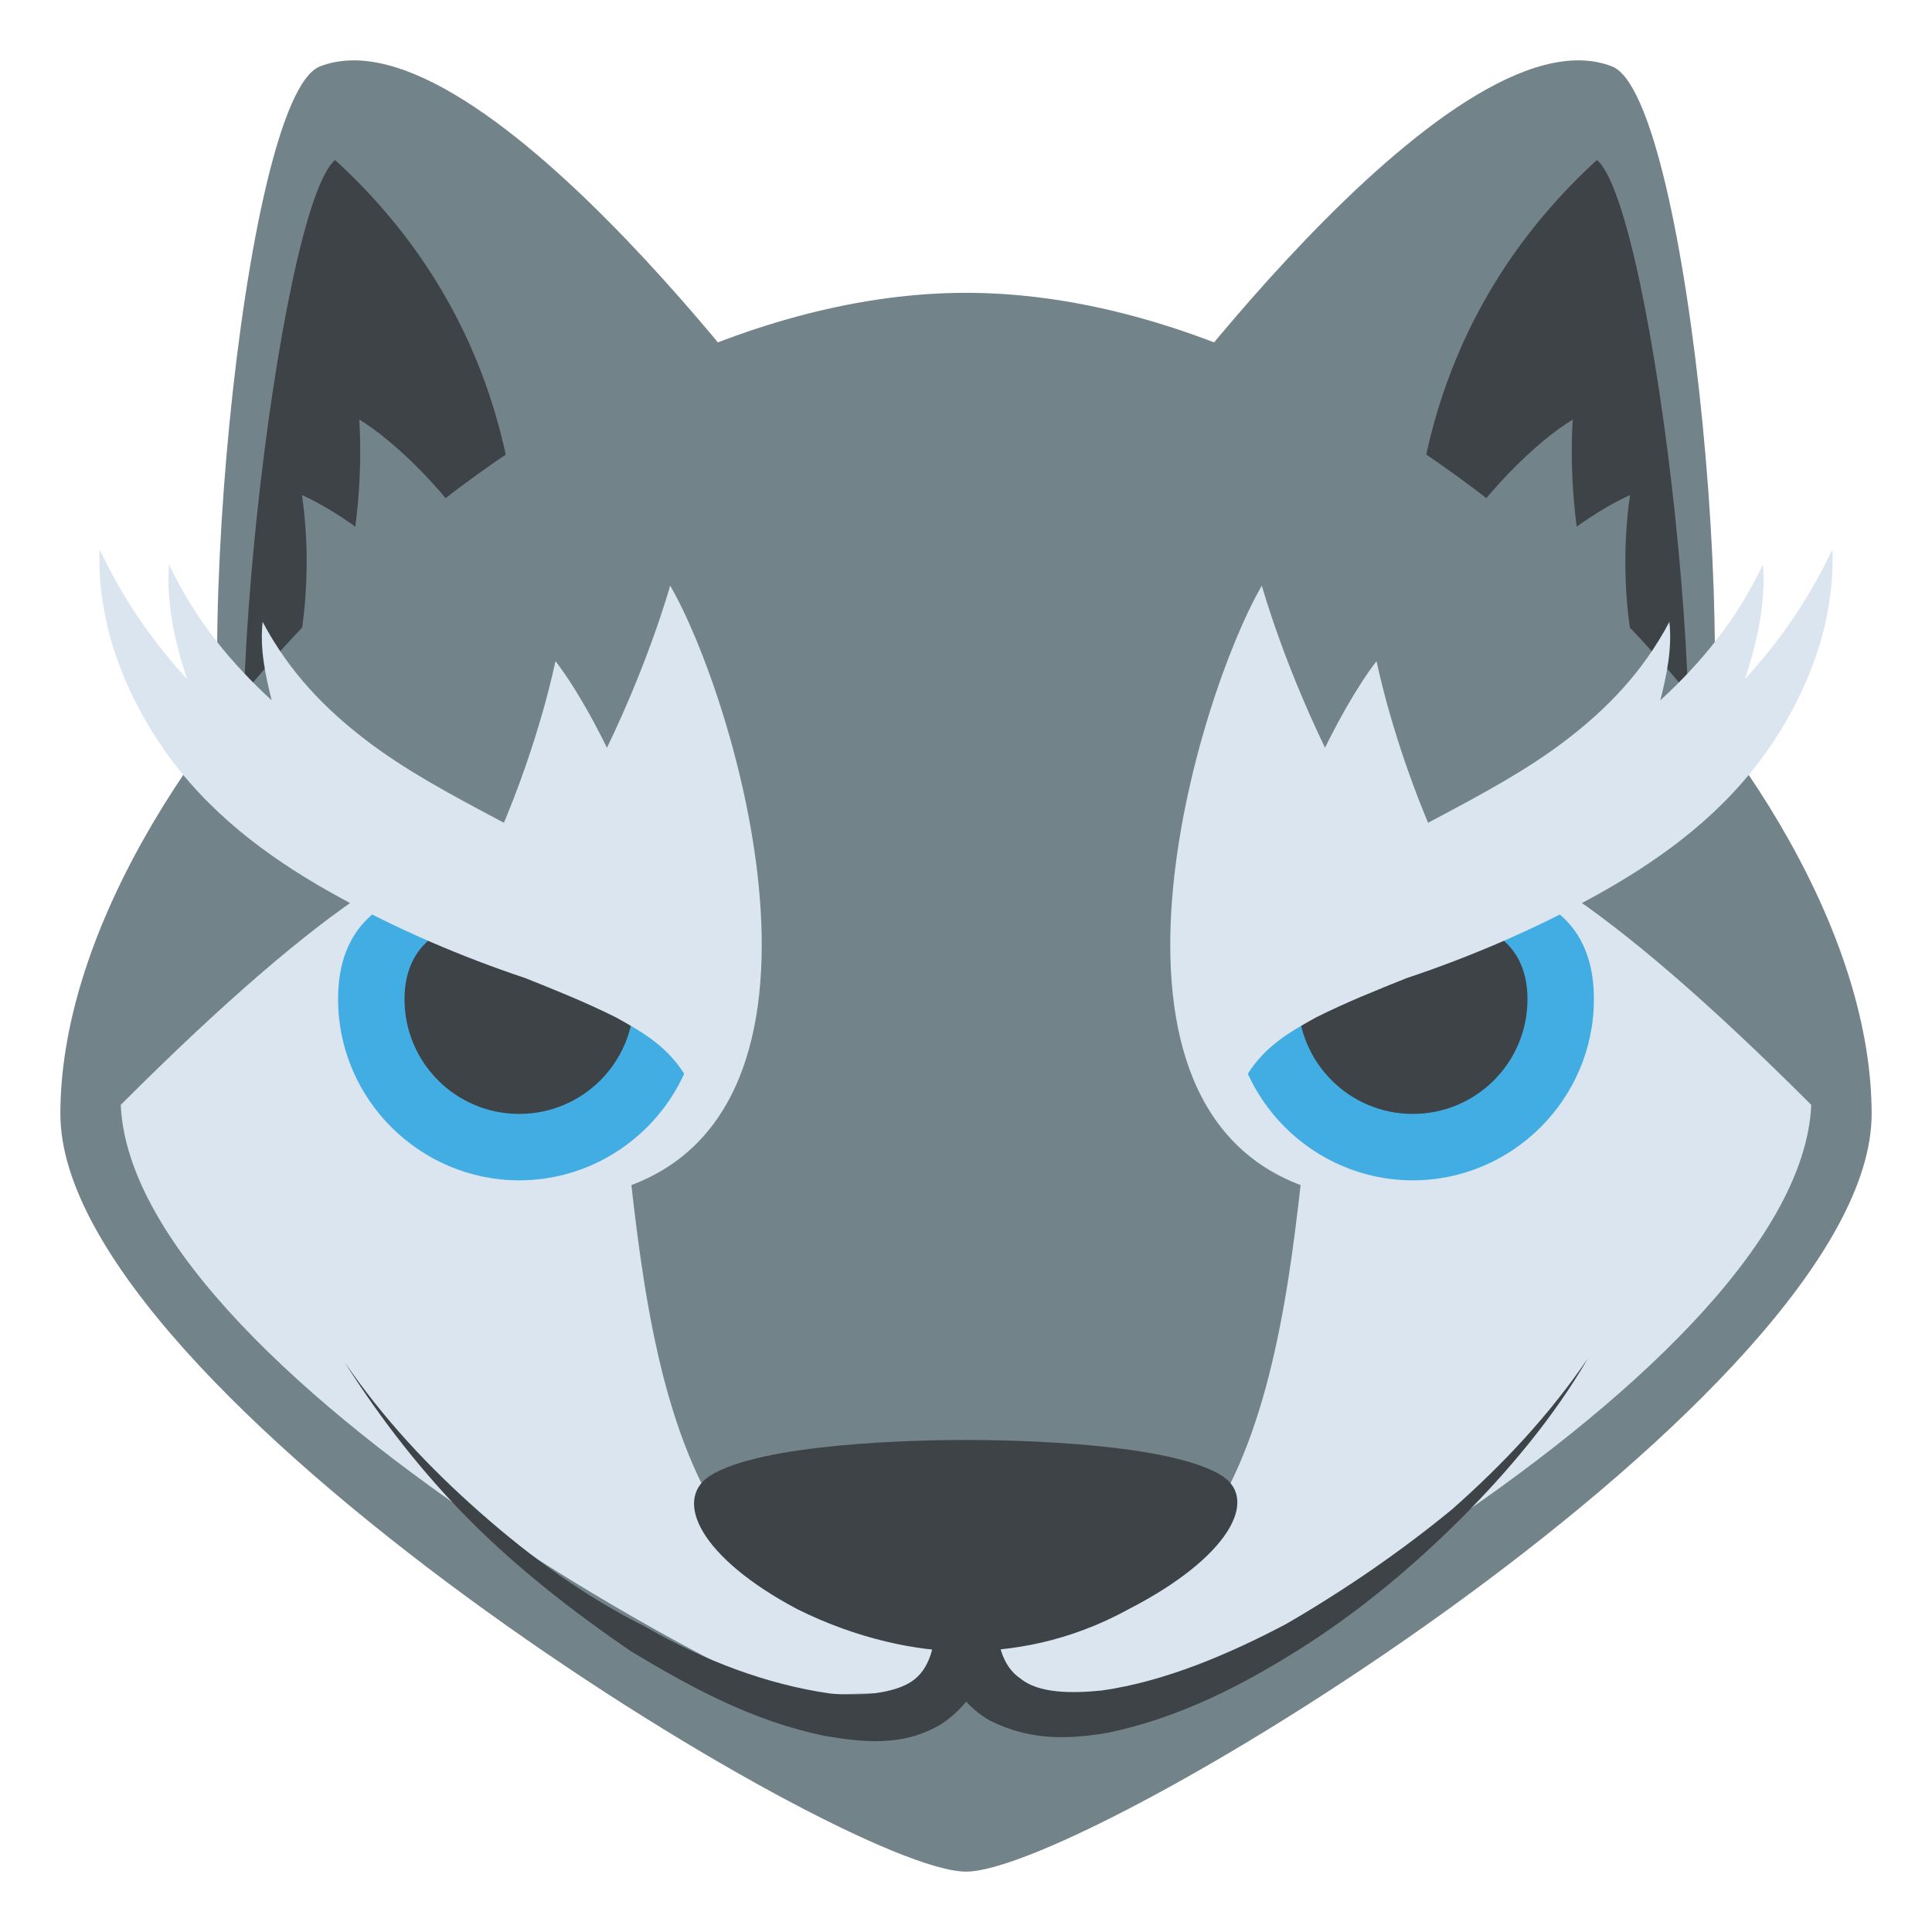
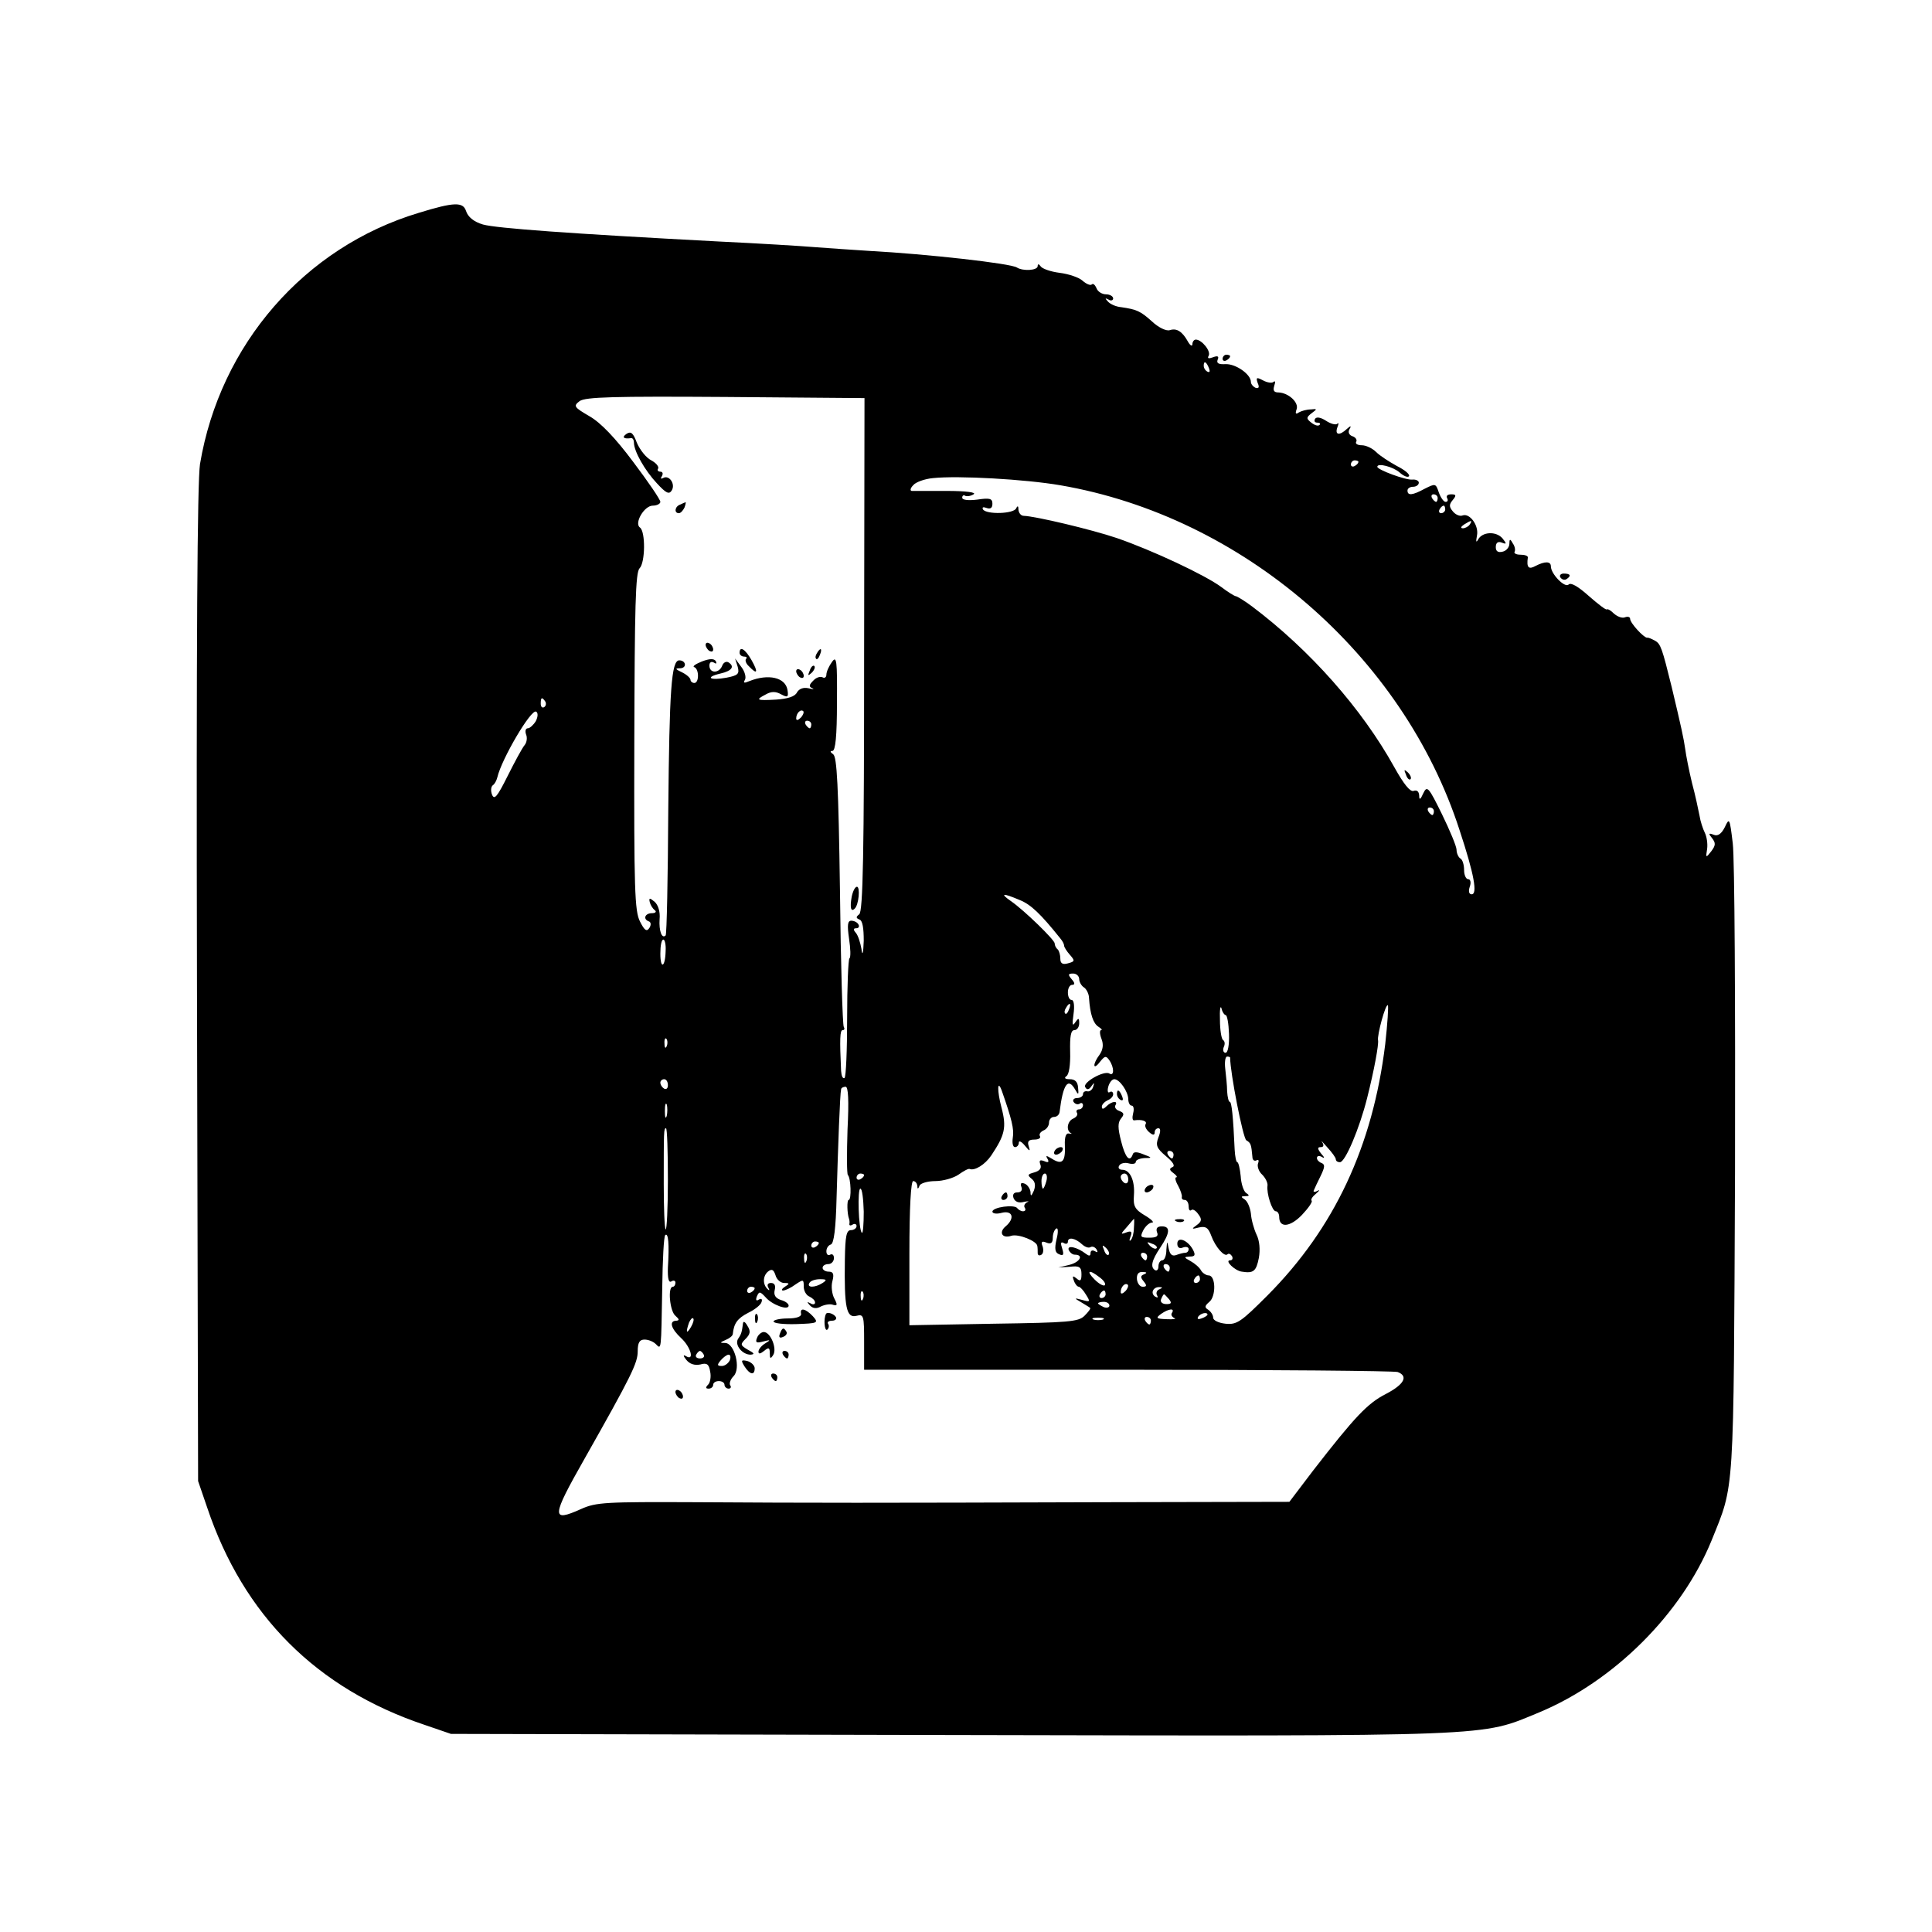
- <svg xmlns="http://www.w3.org/2000/svg" width="700" height="700" preserveAspectRatio="xMidYMid meet" viewBox="0 0 64 64">
-   <path d="M7.9 28.2l18.9-13S16 .1 10.6 2.2c-2.6 1-4.5 21.9-2.7 26" fill="#728389" />
-   <path d="M8.7 29.8l7.5-3.6S20.6 14 11.1 5.3C9.2 6.9 6.9 26.9 8.7 29.8" fill="#3e4347" />
-   <path d="M56.1 28.2l-18.9-13S48 .1 53.4 2.2c2.6 1 4.5 21.9 2.7 26" fill="#728389" />
-   <path d="M55.3 29.8l-7.5-3.6S43.4 14 52.9 5.3c1.9 1.6 4.2 21.6 2.4 24.5" fill="#3e4347" />
-   <path d="M32 9.7C18.1 9.7 2 25.5 2 36.9C2 46.1 27.9 62 32 62c4.1 0 30-15.9 30-25.1C62 25.5 45.9 9.7 32 9.7z" fill="#728389" />
-   <path d="M4 36.6c.4 9.2 24 21.7 28 21.7s27.6-12.5 28-21.7C32.5 9.1 52.9 54.5 32 54.5S31.5 9.1 4 36.6" fill="#dae5ef" />
-   <path d="M40.5 48.9c-1.7-1.1-6.9-1.2-8.5-1.2c-1.6 0-6.8.1-8.5 1.2c-1.2.8-.3 2.7 2.9 4.4c2 1 4 1.4 5.5 1.4c1.6 0 3.5-.3 5.5-1.4c3.3-1.7 4.3-3.6 3.1-4.4" fill="#3e4347" />
-   <g fill="#728389">
-     <path d="M11.9 13.9c2.2 1.3 8.2 7.6 3.5 11.2s-7.4 0-6.8-.6c3.9-3.6 3.3-10.6 3.3-10.6" />
-     <path d="M10 16.4c2.3 1 8.8 6 4.3 9.9c-4.5 3.9-7.4.9-6.8.2c3.6-3.9 2.5-10.1 2.5-10.1" />
-     <path d="M52.1 13.9c-2.2 1.3-8.2 7.6-3.5 11.2s7.4 0 6.8-.6c-3.9-3.6-3.3-10.6-3.3-10.6" />
-     <path d="M54 16.4c-2.3 1-8.8 6-4.3 9.9c4.5 3.9 7.4.9 6.8.2c-3.6-3.9-2.5-10.1-2.5-10.1" />
-   </g>
-   <g fill="#dae5ef">
-     <path d="M22.2 19.4c2.1 3.6 6.4 17.5-1.7 20s-9.6-5-8.3-5.5c6.9-3.3 10-14.5 10-14.5" />
-     <path d="M18.4 21.9c2.4 3.1 7.9 15.4.1 18.4c-7.9 3.1-10-3.6-8.8-4.2c6.6-3.6 8.7-14.2 8.7-14.2" />
-   </g>
-   <path d="M23.2 33.1c0 3.3-2.7 6-6 6s-6-2.7-6-6s2.7-4 6-4l6 4" fill="#42ade2" />
-   <path d="M21 33.1c0 2.1-1.7 3.8-3.8 3.8c-2.1 0-3.8-1.7-3.8-3.8c0-2.1 1.7-2.8 3.8-2.8c2.1-.1 3.8.6 3.8 2.8" fill="#3e4347" />
-   <g fill="#dae5ef">
-     <path d="M24.1 32.7c-.2-.5-.6-.9-.9-1.2c-.7-.7-1.5-1.3-2.2-1.8c-1.5-1-3.1-1.8-4.6-2.6c-1.5-.8-3-1.6-4.3-2.6c-1.3-1-2.5-2.2-3.4-3.9c-.1.9.1 1.8.3 2.6c-1.3-1.2-2.5-2.6-3.4-4.5c-.1 1.3.2 2.6.6 3.8c-1.1-1.2-2.1-2.6-2.9-4.3c-.1 2.5.9 5 2.4 7s3.5 3.4 5.5 4.5s4.1 2 6.2 2.7c1 .4 2 .8 3 1.3c.9.5 1.8 1 2.4 2.1l1.3-3.1" />
-     <path d="M41.8 19.4c-2.1 3.6-6.4 17.5 1.7 20s9.6-5 8.3-5.5c-6.9-3.3-10-14.5-10-14.5" />
-     <path d="M45.6 21.9c-2.4 3.1-7.9 15.4-.1 18.4c7.9 3.1 10-3.6 8.8-4.2c-6.6-3.6-8.7-14.2-8.7-14.2" />
-   </g>
-   <path d="M40.8 33.1c0 3.3 2.7 6 6 6s6-2.7 6-6s-2.7-4-6-4l-6 4" fill="#42ade2" />
-   <path d="M43 33.1c0 2.1 1.7 3.8 3.8 3.8c2.1 0 3.8-1.7 3.8-3.8c0-2.1-1.7-2.8-3.8-2.8c-2.1-.1-3.8.6-3.8 2.8" fill="#3e4347" />
-   <path d="M39.9 32.7c.2-.5.6-.9.9-1.2c.7-.7 1.5-1.3 2.2-1.8c1.5-1 3.1-1.8 4.6-2.6c1.5-.8 3-1.6 4.3-2.6c1.3-1 2.5-2.2 3.4-3.9c.1.9-.1 1.8-.3 2.6c1.3-1.2 2.5-2.6 3.4-4.5c.1 1.3-.2 2.6-.6 3.8c1.1-1.2 2.1-2.6 2.9-4.3c.1 2.5-.9 5-2.4 7s-3.5 3.4-5.5 4.5s-4.1 2-6.2 2.7c-1 .4-2 .8-3 1.3c-.9.5-1.8 1-2.4 2.1l-1.3-3.1" fill="#dae5ef" />
-   <path d="M38.6 56.9c0 1.2-4.1 2.3-6.6 2.3s-6.6-1.1-6.6-2.3s6.6-.7 6.6-.7s6.6-.4 6.6.7" fill="#728389" />
-   <g fill="#3e4347">
-     <path d="M33 53.5v.4c0 .2 0 .4-.1.5c-.1.3-.2.7-.3 1c-.3.7-.8 1.3-1.4 1.7c-1.3.8-2.7.6-3.9.4c-2.4-.5-4.4-1.6-6.4-2.8c-1.9-1.3-3.7-2.7-5.3-4.3c-1.6-1.6-3-3.4-4.2-5.3c1.3 1.9 2.8 3.5 4.5 5c1.7 1.5 3.5 2.8 5.5 3.8c1.9 1.1 4 1.9 6.1 2.2c1 .1 2.1 0 2.7-.4c.6-.4.8-1.2.8-2.2h2" />
-     <path d="M33 53.4c0 1 .2 1.8.8 2.2c.6.5 1.7.5 2.7.4c2.1-.3 4.2-1.2 6.1-2.2c1.9-1.1 3.8-2.4 5.5-3.8c1.7-1.5 3.2-3.1 4.5-5c-1.1 1.9-2.6 3.7-4.2 5.3c-1.6 1.6-3.4 3.1-5.3 4.3c-1.9 1.2-4 2.3-6.4 2.8c-1.2.2-2.5.3-3.9-.4c-.7-.4-1.2-1-1.4-1.7c-.1-.3-.2-.7-.3-1c0-.2-.1-.3-.1-.5v-.4h2" />
+ <svg xmlns="http://www.w3.org/2000/svg" version="1.0" width="512pt" height="512pt" viewBox="0 0 512 512" preserveAspectRatio="xMidYMid meet">
+   <g transform="translate(0,512) scale(0.1,-0.1)" fill="#000000" stroke="none">
+     <path d="M1110 4556 c-303 -91 -527 -349 -580 -666 -7 -45 -10 -473 -8 -1380 l3 -1315 24 -70 c96 -286 290 -480 576 -576 l70 -24 1325 -3 c1464 -3 1401 -5 1559 60 199 83 378 262 457 456 61 152 58 104 62 977 1 440 -1 832 -6 870 -8 67 -9 69 -21 43 -9 -18 -19 -25 -30 -20 -13 5 -14 3 -4 -9 10 -13 10 -19 -2 -35 -14 -18 -15 -18 -11 6 2 14 -1 33 -6 43 -5 10 -12 31 -14 45 -3 15 -11 54 -20 87 -8 33 -16 74 -18 90 -4 28 -10 56 -36 165 -25 101 -29 114 -44 122 -9 5 -18 9 -21 8 -9 0 -45 39 -45 50 0 5 -6 7 -14 4 -7 -3 -20 2 -29 10 -8 8 -16 13 -19 11 -2 -2 -23 14 -48 36 -28 25 -47 36 -53 30 -10 -10 -47 28 -47 48 0 14 -16 14 -41 1 -18 -10 -24 -4 -20 23 0 4 -8 7 -20 7 -11 0 -18 4 -15 8 2 4 1 14 -5 22 -7 13 -9 12 -9 -1 0 -9 -8 -19 -18 -21 -12 -3 -18 1 -18 12 0 12 6 16 16 12 13 -5 13 -3 2 11 -17 20 -54 18 -65 -3 -5 -9 -6 -6 -3 10 6 27 -19 61 -38 54 -7 -3 -19 2 -26 11 -10 12 -10 18 0 30 10 12 9 15 -4 15 -10 0 -14 -4 -11 -10 3 -5 2 -10 -4 -10 -5 0 -13 11 -18 25 -8 24 -9 24 -37 10 -33 -18 -46 -19 -46 -5 0 6 7 10 15 10 8 0 15 5 15 11 0 5 -8 9 -17 8 -17 -2 -93 26 -93 34 0 11 42 0 59 -15 11 -10 22 -14 25 -10 3 5 -12 17 -32 27 -20 11 -45 27 -55 37 -10 10 -27 18 -38 18 -11 0 -18 4 -15 9 3 5 -1 12 -10 15 -9 3 -12 11 -8 18 6 10 4 11 -7 1 -19 -18 -32 -16 -25 4 4 10 4 14 0 10 -4 -4 -18 0 -30 8 -14 9 -25 11 -29 5 -3 -6 -1 -10 6 -10 7 0 9 -3 6 -6 -4 -4 -13 -1 -22 6 -14 11 -13 14 1 25 15 11 15 12 -2 10 -11 0 -25 -4 -32 -8 -8 -6 -10 -3 -6 8 7 18 -21 44 -48 45 -12 0 -15 5 -11 18 3 9 3 14 -2 10 -4 -4 -17 -2 -28 4 -17 9 -19 8 -14 -7 5 -11 3 -15 -5 -13 -7 3 -13 10 -13 16 0 20 -40 48 -67 47 -18 -1 -25 2 -21 12 4 9 0 11 -13 6 -11 -4 -15 -3 -11 4 7 12 -18 43 -34 43 -5 0 -9 -6 -9 -12 0 -7 -6 -4 -12 7 -15 27 -30 36 -48 30 -9 -3 -30 7 -47 23 -31 28 -41 32 -82 38 -13 1 -29 8 -35 15 -8 9 -8 10 2 5 6 -4 12 -2 12 3 0 6 -9 11 -19 11 -10 0 -22 7 -25 16 -4 9 -9 14 -13 10 -3 -3 -14 1 -24 10 -10 9 -37 18 -61 21 -24 3 -46 11 -50 17 -5 7 -8 7 -8 1 0 -12 -39 -14 -55 -4 -16 11 -241 36 -390 44 -44 3 -109 7 -145 10 -36 3 -150 10 -255 15 -398 21 -588 35 -625 45 -24 7 -40 20 -45 36 -8 24 -31 24 -125 -5z m2094 -412 c3 -8 2 -12 -4 -9 -6 3 -10 10 -10 16 0 14 7 11 14 -7z m-914 -758 c0 -528 -3 -682 -13 -689 -9 -7 -9 -10 1 -14 8 -3 11 -23 11 -56 -1 -34 -4 -42 -6 -22 -3 17 -9 36 -15 43 -7 8 -7 12 1 12 7 0 9 5 6 10 -3 6 -12 10 -19 10 -10 0 -11 -12 -6 -47 4 -27 5 -50 1 -53 -3 -3 -6 -74 -6 -158 0 -85 -3 -156 -7 -159 -5 -2 -8 6 -9 19 -4 85 -3 108 4 108 5 0 6 4 3 9 -3 5 -8 167 -10 361 -4 277 -8 355 -18 361 -8 6 -9 9 -2 9 8 0 12 39 12 128 1 113 -1 125 -13 108 -8 -11 -15 -26 -15 -34 0 -7 -5 -10 -10 -7 -6 3 -17 0 -25 -9 -11 -11 -12 -16 -2 -20 6 -3 2 -3 -10 0 -14 3 -25 -1 -31 -11 -5 -11 -25 -17 -55 -19 -53 -3 -56 -1 -27 14 14 8 26 8 40 0 17 -9 20 -8 17 11 -5 34 -51 44 -101 24 -14 -6 -17 -5 -12 3 4 7 0 22 -9 34 l-17 23 7 -22 c5 -19 1 -23 -30 -29 -44 -8 -58 1 -16 11 31 7 39 19 21 30 -6 3 -13 -1 -16 -9 -8 -21 -34 -21 -34 0 0 9 5 12 12 8 6 -4 8 -3 5 4 -5 7 -16 7 -37 -1 -17 -7 -26 -13 -20 -15 13 -5 13 -42 0 -42 -5 0 -10 4 -10 8 0 5 -10 14 -22 20 -19 9 -20 11 -5 11 18 1 15 21 -3 21 -21 0 -26 -80 -29 -395 -1 -181 -4 -332 -7 -334 -10 -10 -18 12 -16 43 2 20 -4 38 -13 46 -13 11 -16 11 -13 -1 2 -8 8 -17 13 -21 6 -4 2 -8 -7 -8 -19 0 -25 -16 -8 -22 5 -2 6 -9 1 -17 -7 -11 -13 -7 -25 17 -14 27 -16 86 -15 477 1 358 3 448 14 459 15 15 16 97 1 108 -16 11 11 58 34 58 11 0 20 5 20 10 0 6 -32 53 -72 106 -47 63 -86 104 -116 121 -41 24 -43 27 -26 40 15 11 91 13 386 11 l369 -3 -1 -679z m1310 510 c0 -3 -4 -8 -10 -11 -5 -3 -10 -1 -10 4 0 6 5 11 10 11 6 0 10 -2 10 -4z m-790 -62 c483 -83 908 -450 1058 -914 39 -118 48 -170 32 -170 -7 0 -9 8 -5 20 4 11 2 20 -4 20 -6 0 -11 11 -11 24 0 14 -4 28 -10 31 -5 3 -10 14 -10 23 0 9 -18 52 -39 95 -35 71 -39 76 -49 55 -8 -18 -11 -19 -11 -6 -1 11 -6 15 -15 12 -9 -3 -26 18 -51 63 -86 155 -223 310 -377 426 -20 15 -40 27 -43 27 -3 0 -21 11 -38 24 -43 32 -184 98 -277 130 -68 23 -216 58 -247 59 -7 0 -13 7 -14 16 0 10 -2 12 -6 4 -6 -15 -79 -17 -88 -3 -3 6 1 7 9 4 11 -4 16 0 16 11 0 14 -7 16 -40 11 -24 -3 -40 -1 -40 5 0 6 4 8 8 5 4 -2 14 -1 22 4 9 5 -19 9 -71 9 -46 0 -88 0 -93 0 -5 1 -3 8 4 15 6 8 30 17 53 19 66 7 244 -3 337 -19z m1000 -34 c0 -5 -2 -10 -4 -10 -3 0 -8 5 -11 10 -3 6 -1 10 4 10 6 0 11 -4 11 -10z m20 -30 c0 -5 -5 -10 -11 -10 -5 0 -7 5 -4 10 3 6 8 10 11 10 2 0 4 -4 4 -10z m65 -40 c-3 -5 -12 -10 -18 -10 -7 0 -6 4 3 10 19 12 23 12 15 0z m-2450 -469 c3 -5 2 -12 -3 -15 -5 -3 -9 1 -9 9 0 17 3 19 12 6z m-25 -52 c-6 -10 -16 -19 -21 -19 -6 0 -8 -7 -5 -16 4 -9 2 -22 -4 -29 -6 -7 -26 -44 -45 -82 -27 -54 -35 -64 -41 -49 -4 10 -3 21 2 25 5 3 10 13 12 21 11 48 90 183 103 174 5 -3 5 -13 -1 -25z m702 9 c-7 -7 -12 -8 -12 -2 0 14 12 26 19 19 2 -3 -1 -11 -7 -17z m28 -18 c0 -5 -2 -10 -4 -10 -3 0 -8 5 -11 10 -3 6 -1 10 4 10 6 0 11 -4 11 -10z m1650 -230 c0 -5 -2 -10 -4 -10 -3 0 -8 5 -11 10 -3 6 -1 10 4 10 6 0 11 -4 11 -10z m-1098 -235 c30 -12 56 -37 108 -102 6 -7 10 -15 10 -19 0 -4 7 -15 15 -24 14 -16 14 -18 -5 -23 -14 -4 -20 0 -20 12 0 10 -3 21 -7 25 -5 4 -8 11 -8 16 0 9 -81 88 -116 112 -30 21 -22 22 23 3z m-938 -135 c-1 -44 -14 -50 -14 -7 0 21 3 37 8 37 4 0 7 -14 6 -30z m1096 -75 c0 -7 6 -18 13 -22 6 -4 13 -17 13 -28 3 -43 11 -67 25 -76 8 -5 11 -9 7 -9 -4 0 -4 -10 1 -23 6 -15 4 -29 -5 -42 -19 -25 -18 -44 1 -19 13 16 16 17 25 4 13 -19 13 -43 0 -35 -14 9 -72 -24 -64 -36 4 -8 10 -7 16 2 8 11 9 11 5 -1 -2 -8 -10 -14 -16 -12 -6 1 -11 -2 -11 -8 0 -5 -7 -10 -16 -10 -8 0 -12 -5 -9 -10 4 -6 11 -8 16 -5 5 4 9 1 9 -4 0 -6 -5 -11 -11 -11 -5 0 -8 -4 -5 -9 3 -5 -1 -11 -9 -15 -16 -6 -21 -31 -7 -39 4 -2 2 -2 -5 -1 -8 2 -12 -9 -11 -31 2 -44 -7 -53 -34 -36 -15 9 -18 10 -12 0 5 -9 2 -11 -9 -6 -11 4 -14 2 -10 -9 4 -10 -2 -17 -16 -21 -18 -5 -19 -7 -7 -17 9 -7 11 -17 6 -31 -7 -16 -9 -16 -9 -4 -1 9 -8 19 -15 22 -10 4 -13 1 -9 -9 3 -8 -1 -14 -11 -14 -10 0 -13 -6 -10 -15 4 -10 14 -14 28 -10 11 2 15 2 8 -1 -6 -3 -10 -10 -6 -15 3 -5 1 -9 -5 -9 -5 0 -12 4 -15 8 -7 11 -66 3 -66 -9 0 -5 11 -7 25 -3 29 7 35 -15 10 -36 -19 -16 -9 -33 15 -25 19 6 68 -14 69 -27 1 -5 1 -13 1 -19 0 -5 4 -8 10 -4 5 3 6 13 3 22 -5 12 -2 15 10 10 12 -5 17 -1 17 13 0 10 4 21 9 24 5 4 6 -9 1 -28 -6 -26 -4 -36 7 -40 11 -5 13 -1 8 15 -5 15 -4 19 4 15 6 -4 11 -2 11 3 0 14 20 10 38 -7 8 -7 17 -10 22 -7 5 3 12 0 16 -6 4 -8 3 -9 -4 -5 -7 4 -12 2 -12 -5 0 -8 -4 -8 -12 -2 -23 18 -50 24 -46 11 3 -7 10 -13 16 -13 25 0 14 -20 -14 -27 l-29 -7 31 2 c25 3 30 -1 30 -20 0 -17 -3 -20 -13 -11 -10 8 -12 7 -7 -6 3 -9 9 -16 13 -16 3 0 12 -9 19 -21 12 -19 11 -20 -10 -14 -22 6 -22 5 -3 -6 11 -7 22 -13 24 -15 2 -2 -5 -11 -15 -21 -16 -16 -42 -18 -241 -21 l-223 -4 0 191 c0 121 4 191 10 191 6 0 10 -6 11 -12 0 -10 2 -10 6 0 2 6 21 12 42 12 20 0 48 8 61 17 14 10 27 17 30 15 13 -5 40 11 57 36 36 54 41 74 27 127 -12 45 -11 77 1 44 26 -74 33 -102 29 -124 -2 -14 0 -25 6 -25 5 0 10 5 10 12 0 6 7 3 16 -8 13 -16 15 -16 10 -1 -4 12 0 17 15 17 11 0 18 4 15 9 -3 5 1 11 9 15 8 3 15 12 15 21 0 8 6 15 13 15 8 0 14 6 15 13 9 73 22 93 41 60 9 -16 10 -15 8 5 -1 15 -8 22 -22 22 -12 0 -16 3 -9 8 7 4 11 30 10 65 -1 41 2 57 11 57 7 0 13 8 13 18 0 15 -2 15 -11 2 -7 -11 -8 -5 -4 23 3 21 1 37 -5 37 -6 0 -10 9 -10 20 0 11 5 20 11 20 8 0 8 5 -1 15 -10 12 -10 15 4 15 9 0 16 -7 16 -15z m-27 -80 c-3 -9 -8 -14 -10 -11 -3 3 -2 9 2 15 9 16 15 13 8 -4z m415 -15 c4 0 8 -22 9 -50 1 -29 -3 -50 -9 -50 -6 0 -8 7 -5 15 4 8 3 16 -2 19 -4 3 -8 26 -8 53 -1 26 1 40 4 31 2 -10 8 -18 11 -18z m423 -77 c-33 -271 -135 -488 -312 -666 -70 -70 -81 -78 -111 -75 -19 2 -33 9 -33 16 0 7 -6 16 -13 21 -10 6 -10 10 3 21 18 15 17 70 -2 70 -6 0 -16 6 -20 13 -4 8 -17 19 -28 25 -18 10 -18 11 -2 12 14 0 16 4 8 19 -14 25 -41 35 -41 15 0 -10 6 -14 15 -10 8 3 15 1 15 -4 0 -6 -4 -10 -9 -10 -5 0 -16 -3 -24 -6 -11 -4 -17 2 -20 18 -4 21 -4 20 -6 -4 0 -16 -5 -28 -11 -28 -5 0 -10 -7 -10 -16 0 -8 -4 -13 -9 -10 -13 8 -9 26 14 60 26 39 27 56 4 56 -12 0 -16 -5 -13 -15 5 -11 -1 -15 -20 -15 -24 0 -25 2 -16 20 6 11 16 20 23 20 7 0 -2 9 -19 19 -27 16 -31 25 -29 53 3 39 -10 68 -31 68 -8 0 -12 5 -8 11 3 6 15 9 25 6 11 -3 19 -1 19 4 0 5 10 9 23 10 21 0 21 1 -3 10 -17 7 -26 7 -28 0 -8 -23 -20 -9 -31 35 -9 35 -9 49 0 60 9 11 8 15 -5 20 -9 3 -13 10 -10 15 8 13 -10 11 -24 -3 -8 -8 -12 -8 -12 -1 0 6 7 13 15 17 8 3 15 10 15 16 0 6 -4 9 -9 6 -5 -4 -7 3 -4 14 3 11 10 20 16 20 14 0 36 -32 37 -52 0 -10 4 -18 9 -18 5 0 7 -9 4 -20 -3 -12 -2 -20 3 -19 20 3 35 -2 30 -10 -3 -5 1 -14 9 -21 10 -9 15 -9 15 -1 0 6 4 11 10 11 6 0 6 -9 0 -24 -8 -21 -5 -29 20 -50 19 -16 25 -26 17 -29 -9 -4 -8 -8 3 -16 8 -6 11 -11 7 -11 -4 0 -2 -10 5 -22 7 -13 11 -26 10 -30 -1 -5 2 -8 8 -8 5 0 10 -7 10 -17 0 -9 3 -13 7 -10 3 4 12 -1 18 -10 11 -14 10 -20 -4 -30 -14 -10 -13 -11 6 -6 18 4 25 0 33 -22 11 -30 35 -57 43 -49 3 3 8 1 12 -5 3 -6 1 -11 -5 -11 -16 0 13 -28 31 -30 31 -5 38 1 45 36 4 22 2 46 -6 62 -7 15 -14 40 -15 56 -2 16 -9 32 -16 37 -11 7 -11 9 1 9 11 0 12 2 3 8 -7 4 -14 25 -15 45 -2 20 -6 37 -9 37 -3 0 -6 15 -7 33 -4 89 -8 127 -13 127 -3 0 -6 12 -7 28 0 15 -3 42 -5 60 -2 17 0 32 5 32 4 0 8 -1 8 -3 0 -39 34 -214 43 -219 12 -7 13 -11 16 -44 0 -8 5 -12 11 -9 5 3 7 0 4 -8 -3 -8 2 -22 11 -30 9 -9 15 -22 14 -29 -3 -20 12 -68 22 -68 5 0 9 -7 9 -15 0 -30 29 -27 60 5 17 18 29 35 26 38 -3 3 2 11 12 19 9 8 11 11 3 7 -7 -4 -12 -3 -9 2 2 5 10 22 18 38 11 23 12 30 2 34 -6 2 -12 8 -12 13 0 6 6 7 13 3 8 -5 8 -2 -2 9 -10 13 -10 17 -1 17 8 0 9 5 4 13 -5 7 1 1 13 -13 13 -14 23 -28 23 -32 0 -5 5 -8 11 -8 14 0 52 90 72 170 19 75 31 142 29 153 -3 13 20 98 26 93 2 -3 -1 -49 -7 -103z m-1904 -5 c-3 -8 -6 -5 -6 6 -1 11 2 17 5 13 3 -3 4 -12 1 -19z m3 -104 c0 -8 -4 -12 -10 -9 -5 3 -10 10 -10 16 0 5 5 9 10 9 6 0 10 -7 10 -16z m476 -118 c-2 -63 -2 -117 1 -120 8 -8 10 -66 2 -66 -5 0 -4 -37 1 -50 1 -3 2 -9 1 -13 -1 -5 3 -6 9 -2 5 3 10 1 10 -4 0 -6 -7 -11 -15 -11 -12 0 -15 -16 -16 -77 -2 -129 4 -157 31 -150 19 5 20 0 20 -69 l0 -74 699 0 c385 0 706 -3 715 -6 29 -11 17 -33 -31 -58 -49 -25 -82 -60 -193 -203 l-63 -83 -486 -1 c-630 -2 -772 -2 -1087 0 -239 1 -264 0 -304 -18 -80 -36 -79 -22 9 133 125 221 141 254 141 285 0 23 5 31 18 31 10 0 23 -5 30 -12 15 -15 14 -20 17 149 1 73 4 136 8 140 8 7 11 -23 7 -86 -1 -29 2 -41 9 -37 6 4 11 2 11 -3 0 -6 -3 -11 -7 -11 -14 0 -8 -65 7 -77 10 -9 11 -12 3 -13 -21 0 -15 -21 12 -46 26 -24 36 -62 13 -48 -8 5 -8 1 1 -10 9 -11 22 -15 37 -12 17 5 23 1 26 -19 3 -13 0 -29 -5 -34 -8 -8 -7 -11 1 -11 7 0 12 5 12 10 0 6 7 10 15 10 8 0 15 -4 15 -10 0 -5 5 -10 11 -10 5 0 8 4 4 9 -3 5 1 16 9 24 20 20 3 87 -22 88 -15 0 -15 1 1 8 10 4 19 11 19 16 3 28 12 41 41 56 17 8 33 21 35 28 3 8 0 11 -7 7 -7 -5 -9 -1 -5 9 6 13 8 13 23 -3 17 -20 61 -36 61 -22 0 5 -9 12 -21 15 -14 5 -19 13 -16 26 3 12 0 19 -10 19 -8 0 -11 -5 -7 -12 4 -7 3 -9 -1 -5 -14 12 -14 35 0 47 10 8 15 6 20 -9 3 -12 14 -21 23 -21 15 0 15 -2 2 -10 -8 -5 -10 -10 -5 -10 6 0 21 7 33 16 21 14 22 14 22 -6 0 -11 7 -23 15 -26 8 -4 15 -10 15 -16 0 -5 -6 -6 -12 -2 -10 5 -10 4 -2 -5 8 -9 18 -10 30 -3 11 5 25 7 32 4 11 -3 12 0 3 17 -6 11 -9 32 -5 46 5 19 2 25 -10 25 -9 0 -16 5 -16 10 0 6 7 10 15 10 8 0 15 7 15 16 0 8 -4 12 -10 9 -5 -3 -10 0 -10 9 0 8 5 16 12 18 8 3 13 42 15 124 4 139 9 276 12 287 0 4 6 7 12 7 7 0 9 -35 5 -114z m-479 37 c-3 -10 -5 -4 -5 12 0 17 2 24 5 18 2 -7 2 -21 0 -30z m3 -170 c0 -75 -3 -134 -6 -131 -3 4 -5 57 -5 120 0 142 0 148 6 148 3 0 5 -61 5 -137z m1340 67 c0 -5 -2 -10 -4 -10 -3 0 -8 5 -11 10 -3 6 -1 10 4 10 6 0 11 -4 11 -10z m-820 -54 c0 -3 -4 -8 -10 -11 -5 -3 -10 -1 -10 4 0 6 5 11 10 11 6 0 10 -2 10 -4z m483 -16 c-3 -11 -7 -20 -9 -20 -2 0 -4 9 -4 20 0 11 4 20 9 20 5 0 7 -9 4 -20z m217 4 c0 -8 -4 -12 -10 -9 -5 3 -10 10 -10 16 0 5 5 9 10 9 6 0 10 -7 10 -16z m-701 -85 c0 -34 -2 -59 -5 -56 -9 9 -12 117 -4 117 5 0 8 -28 9 -61z m716 -43 c0 -13 -4 -28 -8 -32 -4 -5 -5 -1 -1 9 5 13 2 16 -11 11 -16 -6 -16 -5 1 14 10 12 19 22 19 22 1 0 1 -11 0 -24z m-835 -40 c0 -3 -4 -8 -10 -11 -5 -3 -10 -1 -10 4 0 6 5 11 10 11 6 0 10 -2 10 -4z m895 -14 c-3 -3 -11 0 -18 7 -9 10 -8 11 6 5 10 -3 15 -9 12 -12z m-127 -17 c-3 -3 -9 2 -12 12 -6 14 -5 15 5 6 7 -7 10 -15 7 -18z m-801 -17 c-3 -8 -6 -5 -6 6 -1 11 2 17 5 13 3 -3 4 -12 1 -19z m903 12 c0 -5 -2 -10 -4 -10 -3 0 -8 5 -11 10 -3 6 -1 10 4 10 6 0 11 -4 11 -10z m60 -30 c0 -5 -2 -10 -4 -10 -3 0 -8 5 -11 10 -3 6 -1 10 4 10 6 0 11 -4 11 -10z m-186 -25 c11 -8 17 -17 14 -21 -4 -3 -16 4 -27 15 -24 24 -15 28 13 6z m118 8 c-10 -4 -10 -8 -1 -19 9 -11 8 -14 -3 -14 -7 0 -14 9 -15 20 -1 13 4 20 15 19 11 0 13 -2 4 -6z m148 -13 c0 -5 -5 -10 -11 -10 -5 0 -7 5 -4 10 3 6 8 10 11 10 2 0 4 -4 4 -10z m-1000 -10 c-20 -13 -43 -13 -35 0 3 6 16 10 28 10 18 0 19 -2 7 -10z m802 -22 c-7 -7 -12 -8 -12 -2 0 14 12 26 19 19 2 -3 -1 -11 -7 -17z m-982 8 c0 -3 -4 -8 -10 -11 -5 -3 -10 -1 -10 4 0 6 5 11 10 11 6 0 10 -2 10 -4z m1072 -3 c-6 -2 -9 -10 -6 -15 4 -7 2 -8 -5 -4 -13 9 -5 26 12 25 9 0 8 -2 -1 -6z m-785 -25 c-3 -8 -6 -5 -6 6 -1 11 2 17 5 13 3 -3 4 -12 1 -19z m643 12 c0 -5 -5 -10 -11 -10 -5 0 -7 5 -4 10 3 6 8 10 11 10 2 0 4 -4 4 -10z m168 -13 c8 -10 6 -13 -7 -13 -11 0 -17 6 -14 13 3 7 6 13 8 13 1 0 7 -6 13 -13z m-158 -17 c0 -5 -7 -7 -15 -4 -8 4 -15 8 -15 10 0 2 7 4 15 4 8 0 15 -4 15 -10z m166 -19 c-4 -5 0 -11 6 -14 7 -2 -2 -4 -20 -3 -28 1 -30 3 -15 14 20 14 37 16 29 3z m94 -5 c0 -2 -7 -7 -16 -10 -8 -3 -12 -2 -9 4 6 10 25 14 25 6z m-1369 -33 c-12 -20 -14 -14 -5 12 4 9 9 14 11 11 3 -2 0 -13 -6 -23z m1092 20 c-7 -2 -19 -2 -25 0 -7 3 -2 5 12 5 14 0 19 -2 13 -5z m127 -3 c0 -5 -2 -10 -4 -10 -3 0 -8 5 -11 10 -3 6 -1 10 4 10 6 0 11 -4 11 -10z m-1185 -90 c3 -5 -1 -10 -10 -10 -9 0 -13 5 -10 10 3 6 8 10 10 10 2 0 7 -4 10 -10z m69 -15 c-4 -8 -13 -15 -21 -15 -13 0 -13 3 -3 15 7 8 16 15 21 15 5 0 6 -7 3 -15z" />
+     <path d="M1660 3970 c-13 -9 -7 -14 13 -11 4 0 7 -5 7 -12 0 -23 29 -74 61 -108 24 -26 32 -30 39 -19 11 17 -7 43 -23 33 -6 -3 -7 -1 -3 5 4 7 2 12 -4 12 -6 0 -9 4 -6 8 3 5 -5 15 -18 22 -14 7 -30 28 -38 46 -10 27 -16 32 -28 24z" />
+     <path d="M1803 3783 c-15 -5 -17 -23 -4 -23 5 0 11 7 15 15 3 8 4 15 3 14 -1 0 -8 -3 -14 -6z" />
+     <path d="M1870 3411 c0 -5 5 -13 10 -16 6 -3 10 -2 10 4 0 5 -4 13 -10 16 -5 3 -10 2 -10 -4z" />
+     <path d="M1960 3390 c0 -5 5 -10 12 -10 6 0 9 -3 5 -6 -3 -4 0 -13 8 -20 22 -23 25 -16 7 16 -17 30 -32 39 -32 20z" />
+     <path d="M2165 3389 c-4 -6 -5 -12 -2 -15 2 -3 7 2 10 11 7 17 1 20 -8 4z" />
+     <path d="M2146 3343 c-6 -14 -5 -15 5 -6 7 7 10 15 7 18 -3 3 -9 -2 -12 -12z" />
+     <path d="M2110 3341 c0 -5 5 -13 10 -16 6 -3 10 -2 10 4 0 5 -4 13 -10 16 -5 3 -10 2 -10 -4z" />
+     <path d="M2257 2743 c-5 -28 -2 -41 8 -31 11 10 15 58 6 58 -5 0 -11 -12 -14 -27z" />
+     <path d="M3726 3067 c3 -10 9 -15 12 -12 3 3 0 11 -7 18 -10 9 -11 8 -5 -6z" />
+     <path d="M2795 2070 c-3 -5 -2 -10 4 -10 5 0 13 5 16 10 3 6 2 10 -4 10 -5 0 -13 -4 -16 -10z" />
+     <path d="M2655 1950 c-3 -5 -1 -10 4 -10 6 0 11 5 11 10 0 6 -2 10 -4 10 -3 0 -8 -4 -11 -10z" />
+     <path d="M2960 2221 c0 -6 4 -13 10 -16 6 -3 7 1 4 9 -7 18 -14 21 -14 7z" />
+     <path d="M3035 1970 c-3 -5 -2 -10 4 -10 5 0 13 5 16 10 3 6 2 10 -4 10 -5 0 -13 -4 -16 -10z" />
+     <path d="M3118 1883 c7 -3 16 -2 19 1 4 3 -2 6 -13 5 -11 0 -14 -3 -6 -6z" />
+     <path d="M2123 1638 c1 -7 -12 -12 -35 -12 -21 0 -38 -4 -38 -8 0 -5 27 -8 60 -7 58 2 60 3 44 21 -19 20 -35 24 -31 6z" />
+     <path d="M2001 1624 c0 -11 3 -14 6 -6 3 7 2 16 -1 19 -3 4 -6 -2 -5 -13z" />
+     <path d="M2189 1638 c-7 -13 -4 -46 3 -42 4 3 6 10 3 15 -4 5 1 9 10 9 9 0 13 5 10 10 -6 9 -23 14 -26 8z" />
+     <path d="M1969 1613 c-3 -23 -4 -28 -13 -41 -10 -16 11 -42 33 -42 12 1 10 4 -7 13 -20 12 -21 14 -6 29 12 12 14 20 5 34 -6 11 -11 14 -12 7z" />
+     <path d="M2067 1586 c-4 -10 -1 -13 8 -9 8 3 12 9 9 14 -7 12 -11 11 -17 -5z" />
+     <path d="M2006 1574 c-5 -12 -1 -14 17 -9 19 5 20 4 5 -5 -10 -6 -18 -16 -18 -22 0 -7 5 -6 15 2 12 10 15 9 15 -6 0 -15 2 -16 9 -5 11 17 -7 61 -25 61 -6 0 -15 -7 -18 -16z" />
+     <path d="M2075 1530 c3 -5 8 -10 11 -10 2 0 4 5 4 10 0 6 -5 10 -11 10 -5 0 -7 -4 -4 -10z" />
+     <path d="M1973 1499 c14 -22 27 -25 27 -5 0 7 -9 16 -19 19 -17 4 -18 2 -8 -14z" />
+     <path d="M2045 1470 c3 -5 8 -10 11 -10 2 0 4 5 4 10 0 6 -5 10 -11 10 -5 0 -7 -4 -4 -10z" />
+     <path d="M1790 1431 c0 -5 5 -13 10 -16 6 -3 10 -2 10 4 0 5 -4 13 -10 16 -5 3 -10 2 -10 -4z" />
+     <path d="M3240 4169 c0 -5 5 -7 10 -4 6 3 10 8 10 11 0 2 -4 4 -10 4 -5 0 -10 -5 -10 -11z" />
+     <path d="M4135 3590 c4 -6 11 -8 16 -5 14 9 11 15 -7 15 -8 0 -12 -5 -9 -10z" />
  </g>
</svg>
